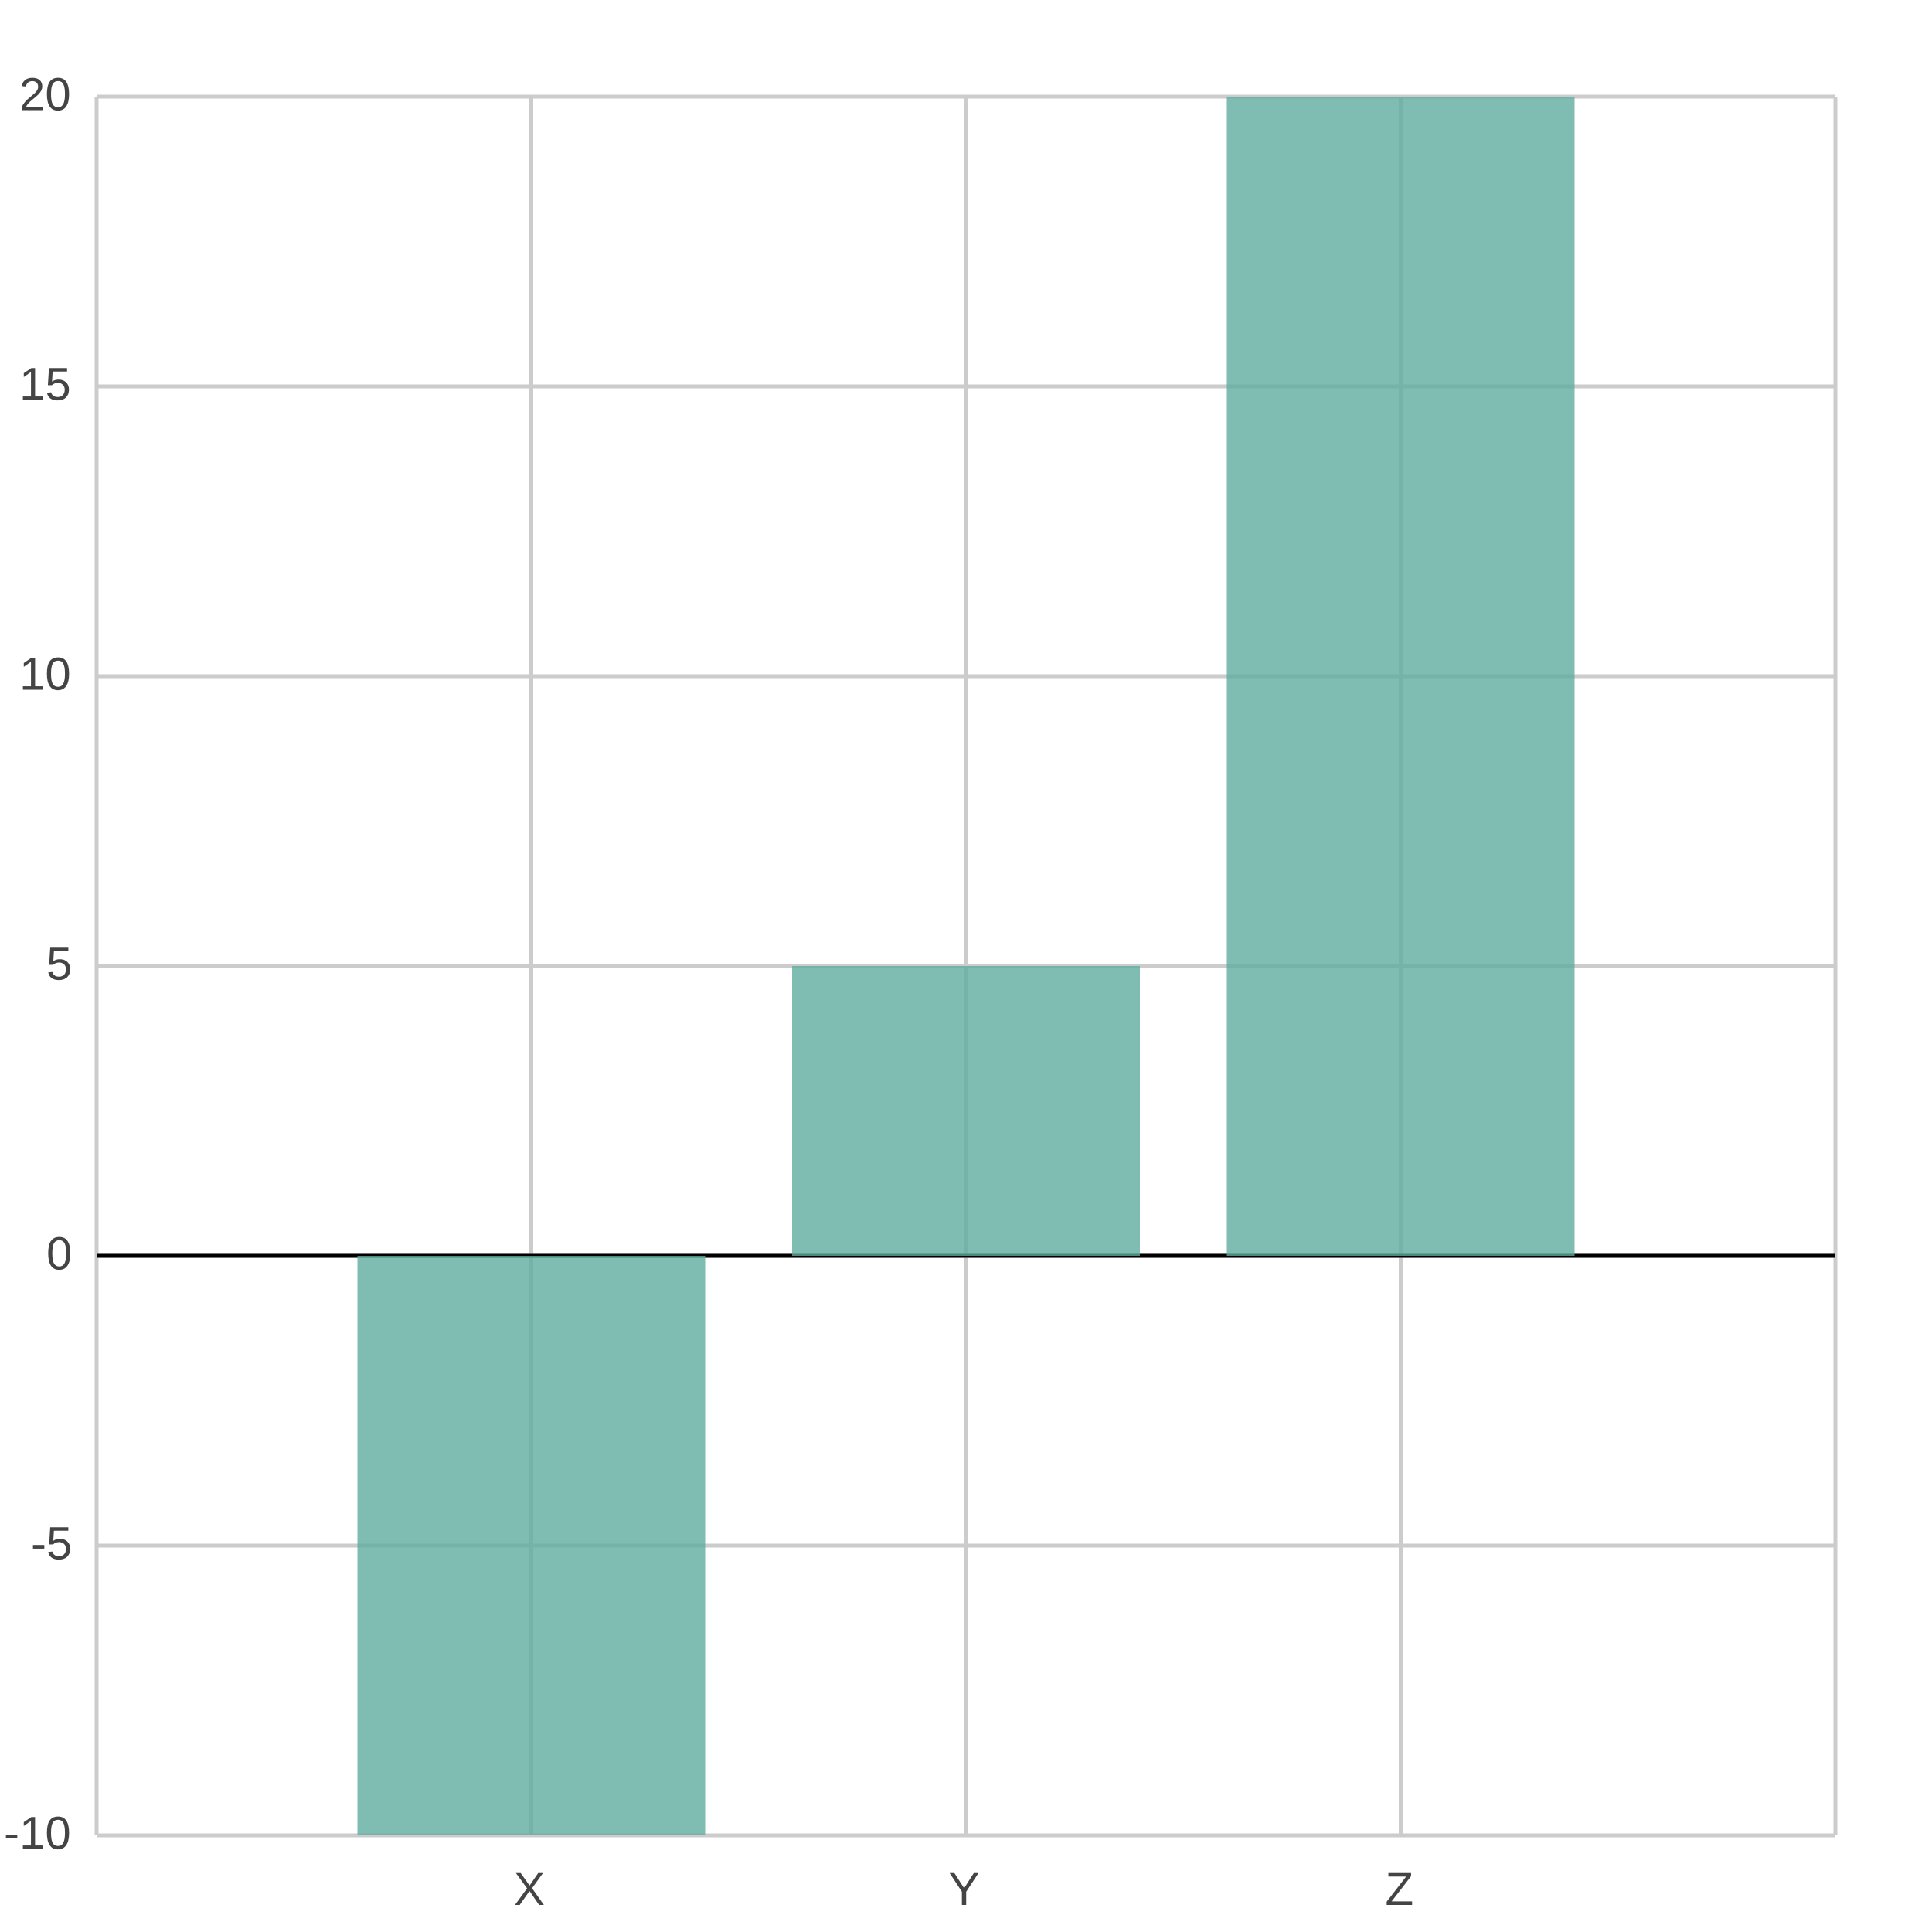
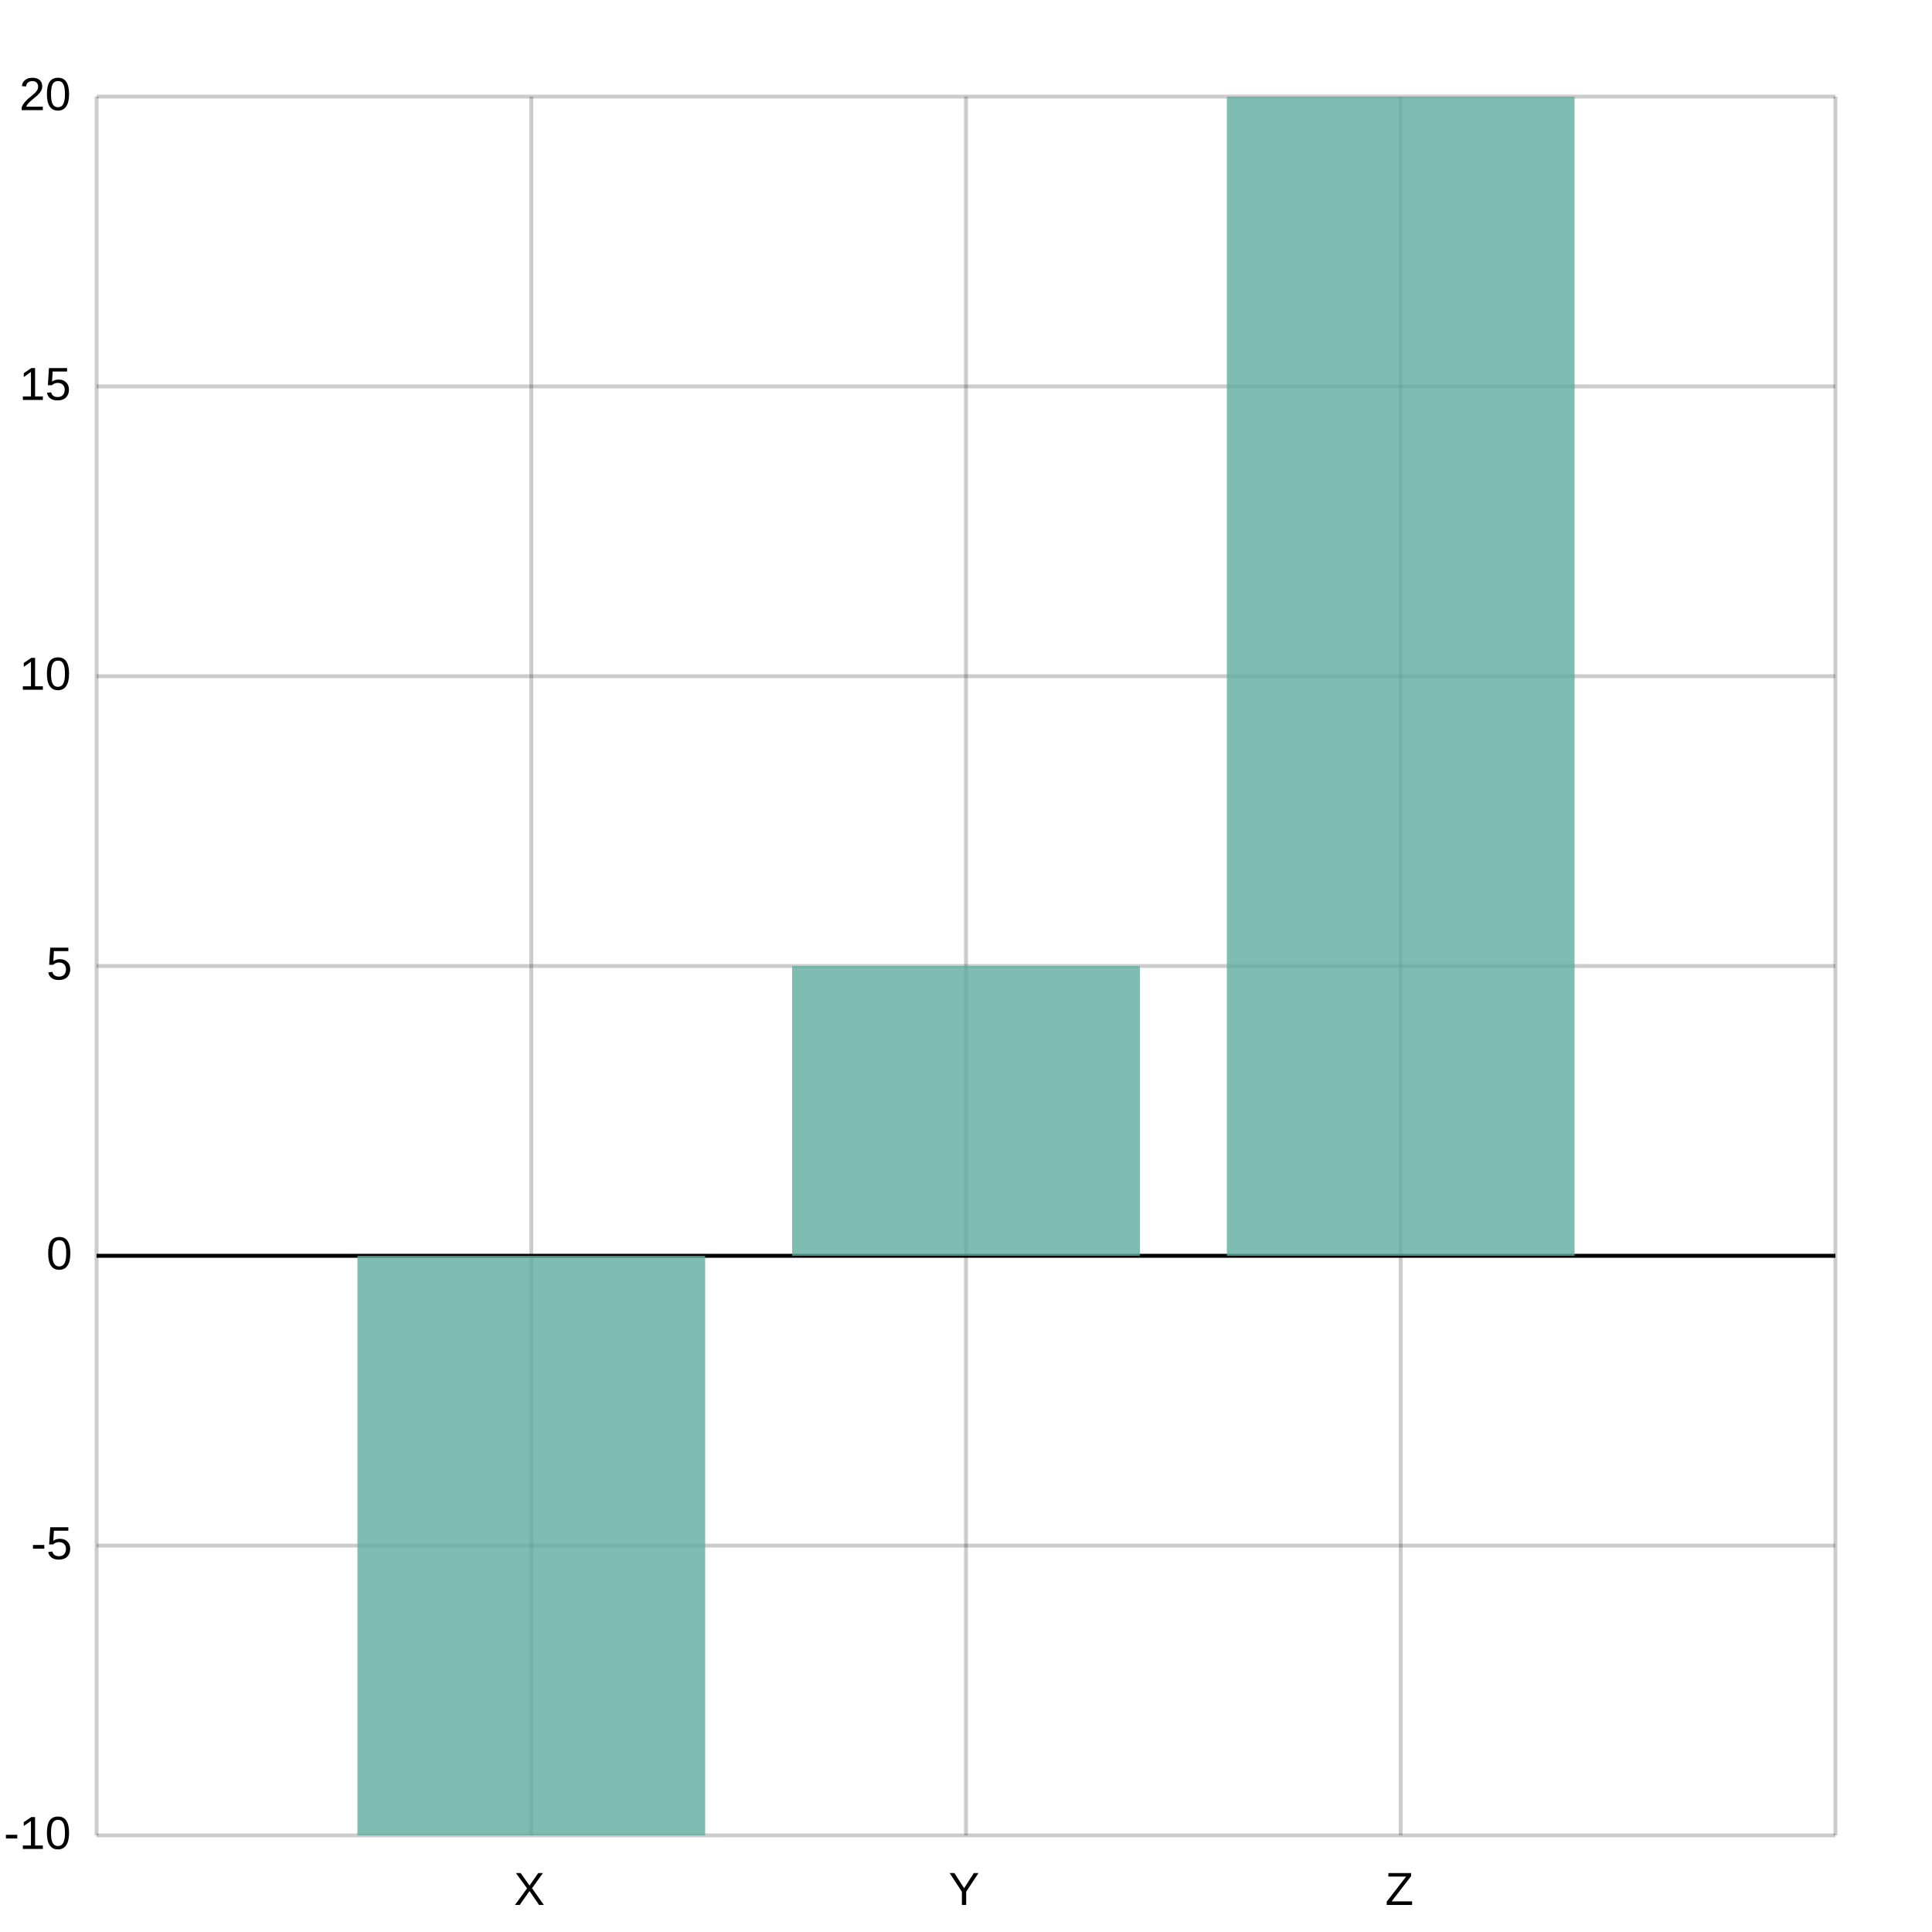
<svg xmlns="http://www.w3.org/2000/svg" width="500" height="500" viewBox="0 0 500 500">
  <path fill="#FFFFFF" d="M0 0 h500 v500 h-500 v-500Z" />
  <defs>
    <clipPath id="plot-clip">
      <rect x="0" y="0" width="450.0" height="450.0" />
    </clipPath>
  </defs>
  <g>
-     <path stroke="#CCCCCC" stroke-dasharray="None" d="M0 0.0 h450.0 M0 75.0 h450.0 M0 150.0 h450.0 M0 225.0 h450.0 M0 300.0 h450.0 M0 375.0 h450.0 M0 450.0 h450.0" transform="translate(25.0, 25.0)" />
-     <g font-size="12" font-family="Arial" fill="#444444" transform="translate(19.0, 25.0)">
+     <path stroke="#00000033" stroke-dasharray="None" d="M0 0.0 h450.0 M0 75.0 h450.0 M0 150.0 h450.0 M0 225.0 h450.0 M0 300.0 h450.0 M0 375.0 h450.0 M0 450.0 h450.0" transform="translate(25.0, 25.0)" />
+     <g font-size="12" font-family="Arial" fill="#000000ff" transform="translate(19.0, 25.0)">
      <text x="0" y="0.0" transform="translate(-14, 3.5)">20</text>
      <text x="0" y="75.0" transform="translate(-14, 3.5)">15</text>
      <text x="0" y="150.0" transform="translate(-14, 3.5)">10</text>
      <text x="0" y="225.0" transform="translate(-7, 3.5)">5</text>
      <text x="0" y="300.0" transform="translate(-7, 3.5)">0</text>
      <text x="0" y="375.0" transform="translate(-11, 3.5)">-5</text>
      <text x="0" y="450.0" transform="translate(-18, 3.5)">-10</text>
    </g>
  </g>
  <g>
-     <path stroke="#CCCCCC" stroke-dasharray="None" d="M0.0 0 v450.0 M112.5 0 v450.0 M225.0 0 v450.0 M337.5 0 v450.0 M450.0 0 v450.0" transform="translate(25.0, 25.0)" />
-     <g font-size="12" font-family="Arial" fill="#444444" transform="translate(25.0, 43.0)">
+     <path stroke="#00000033" stroke-dasharray="None" d="M0.0 0 v450.0 M112.5 0 v450.0 M225.0 0 v450.0 M337.5 0 v450.0 M450.0 0 v450.0" transform="translate(25.0, 25.0)" />
+     <g font-size="12" font-family="Arial" fill="#000000ff" transform="translate(25.0, 43.0)">
      <text x="0.0" y="450.0" transform="translate(-2.0, 0)"> </text>
      <text x="112.5" y="450.0" transform="translate(-4.5, 0)">X</text>
      <text x="225.0" y="450.0" transform="translate(-4.5, 0)">Y</text>
      <text x="337.5" y="450.0" transform="translate(-4.0, 0)">Z</text>
      <text x="450.0" y="450.0" transform="translate(-2.0, 0)"> </text>
    </g>
  </g>
  <path transform="translate(25.0, 25.0)" d="M0 300.0 h450.0z" stroke="black" />
  <g opacity="0.8" transform="translate(-25.0, -25.0) rotate(180, 250.0, 250.0) scale(-1, 1) translate(-450.0, 0) translate(-45.0, 150.0)">
    <path d="M112.5 0.0 h90.0 v-150.0 h-90.0 v150.0Z M225.0 0.0 h90.0 v75.0 h-90.0 v-75.0Z M337.5 0.0 h90.0 v300.0 h-90.0 v-300.0Z" fill="#5fab9e" />
  </g>
</svg>
